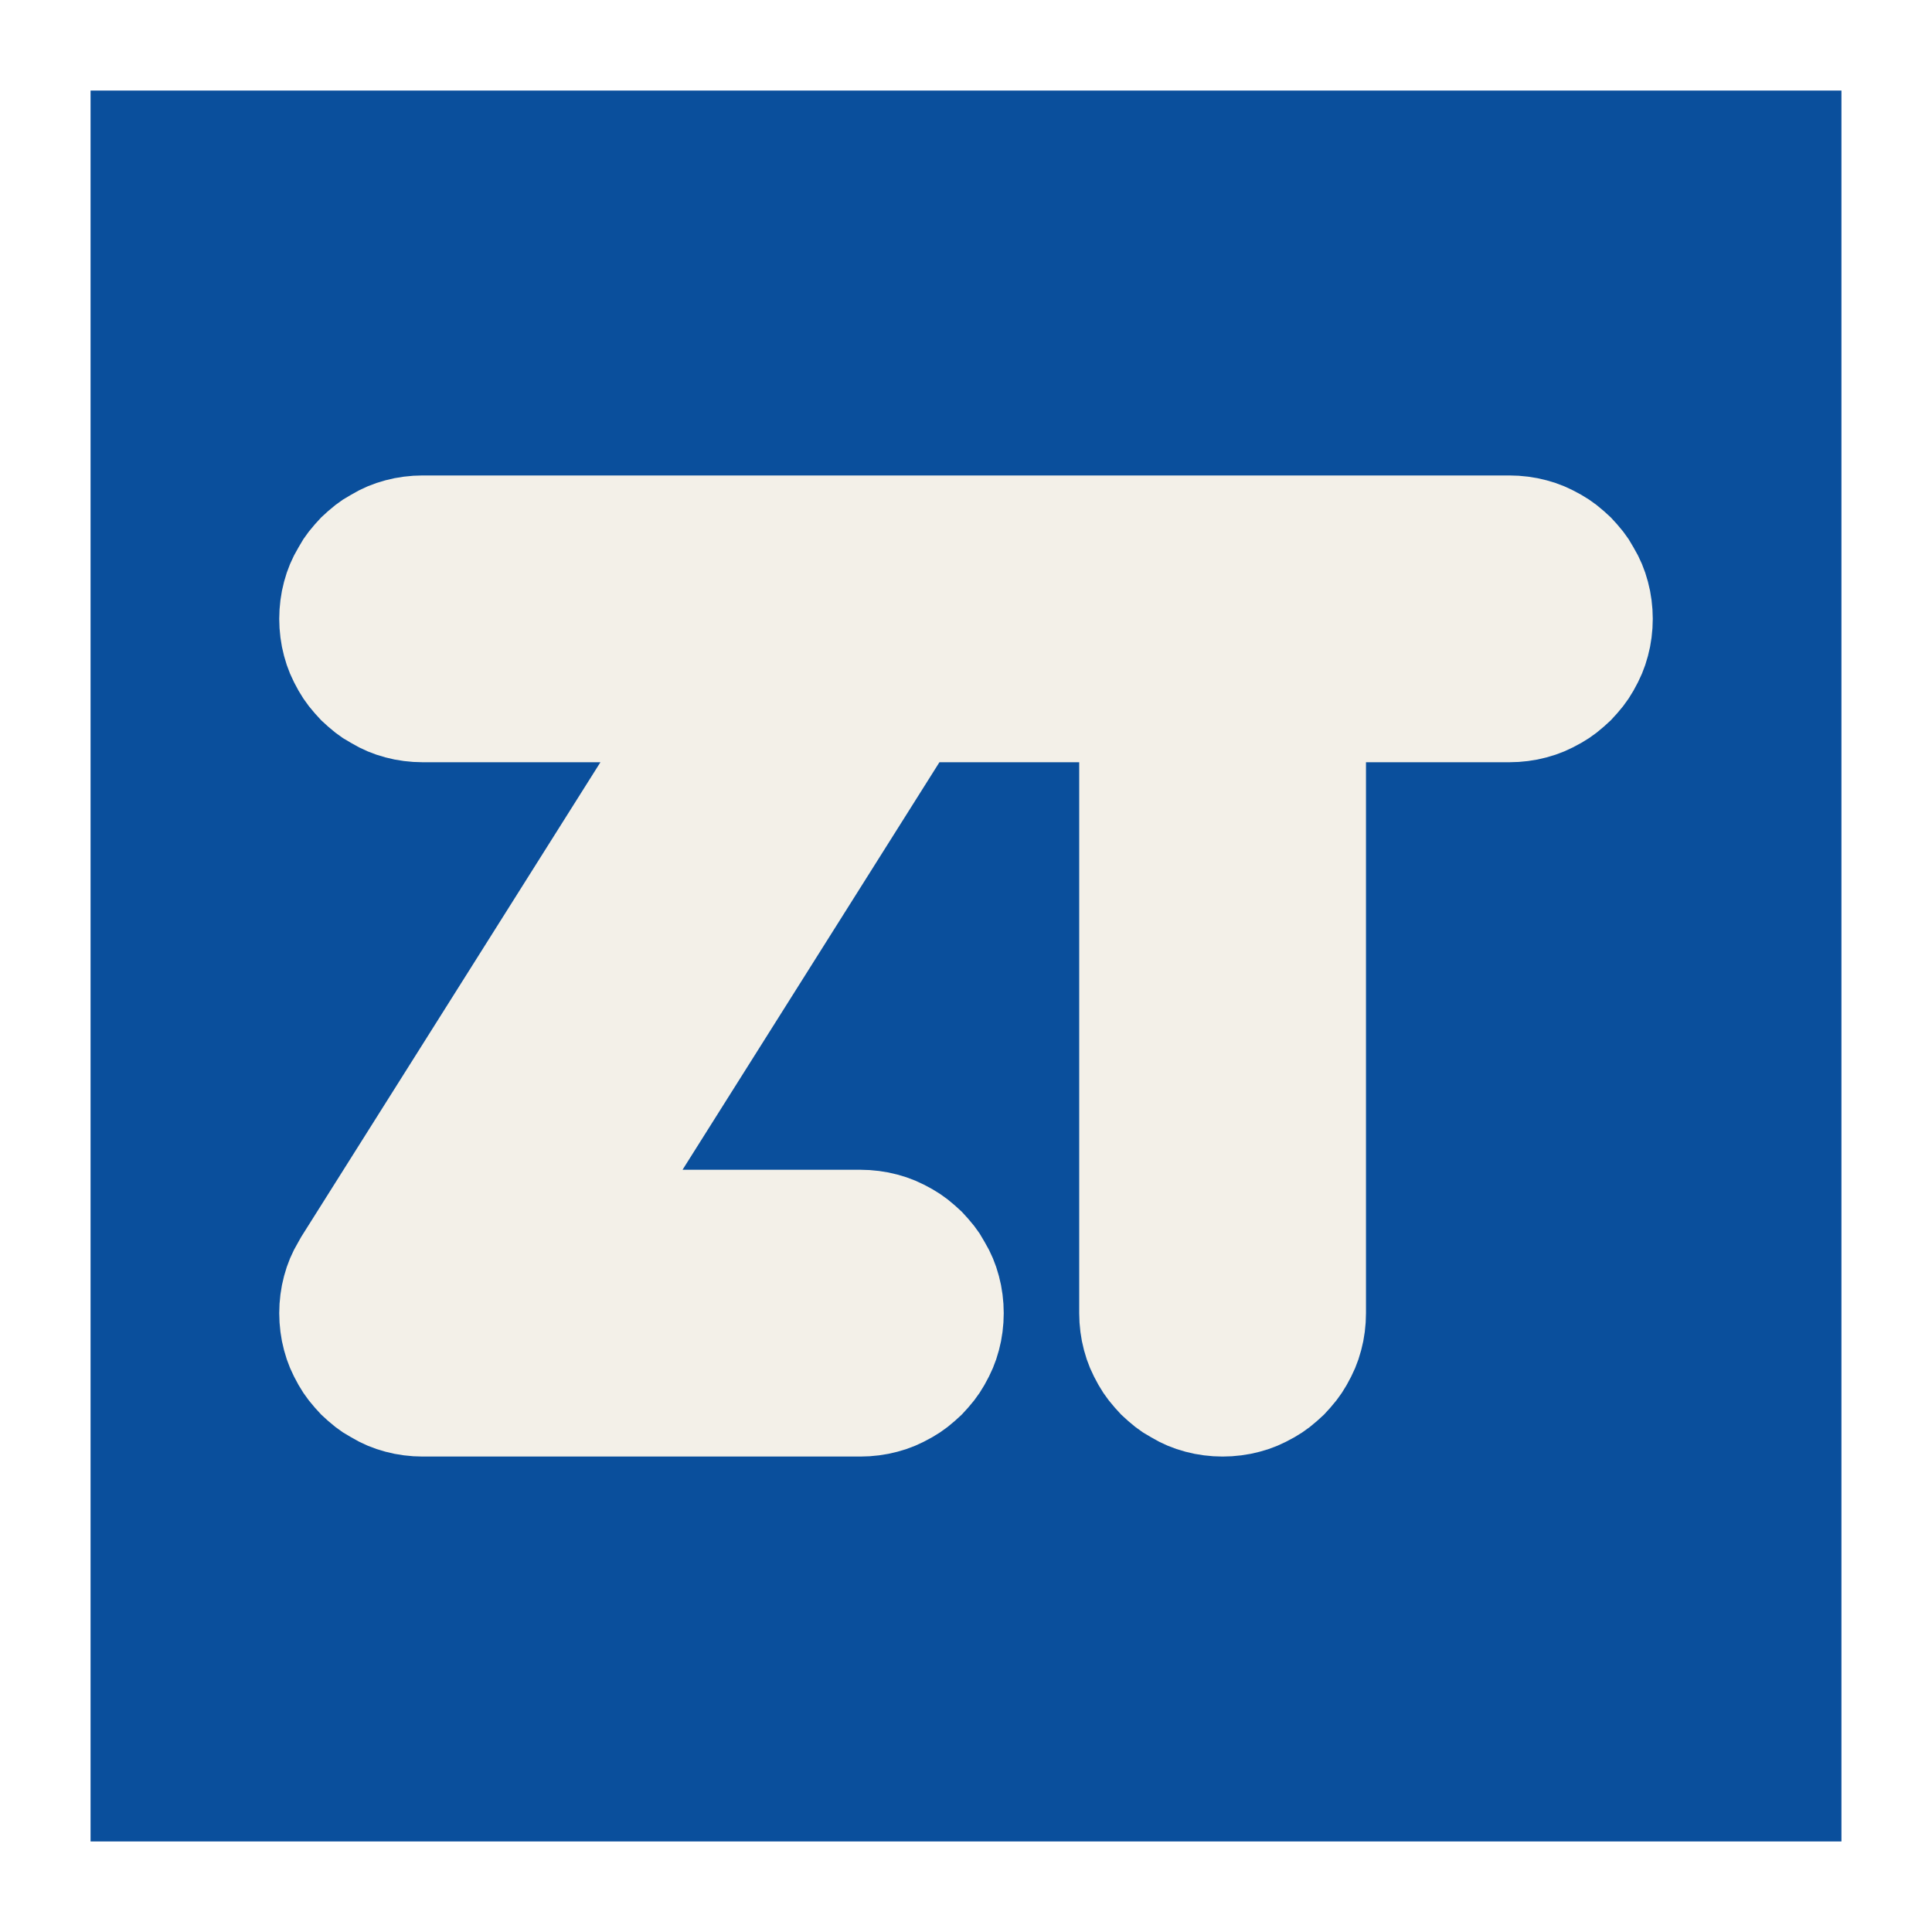
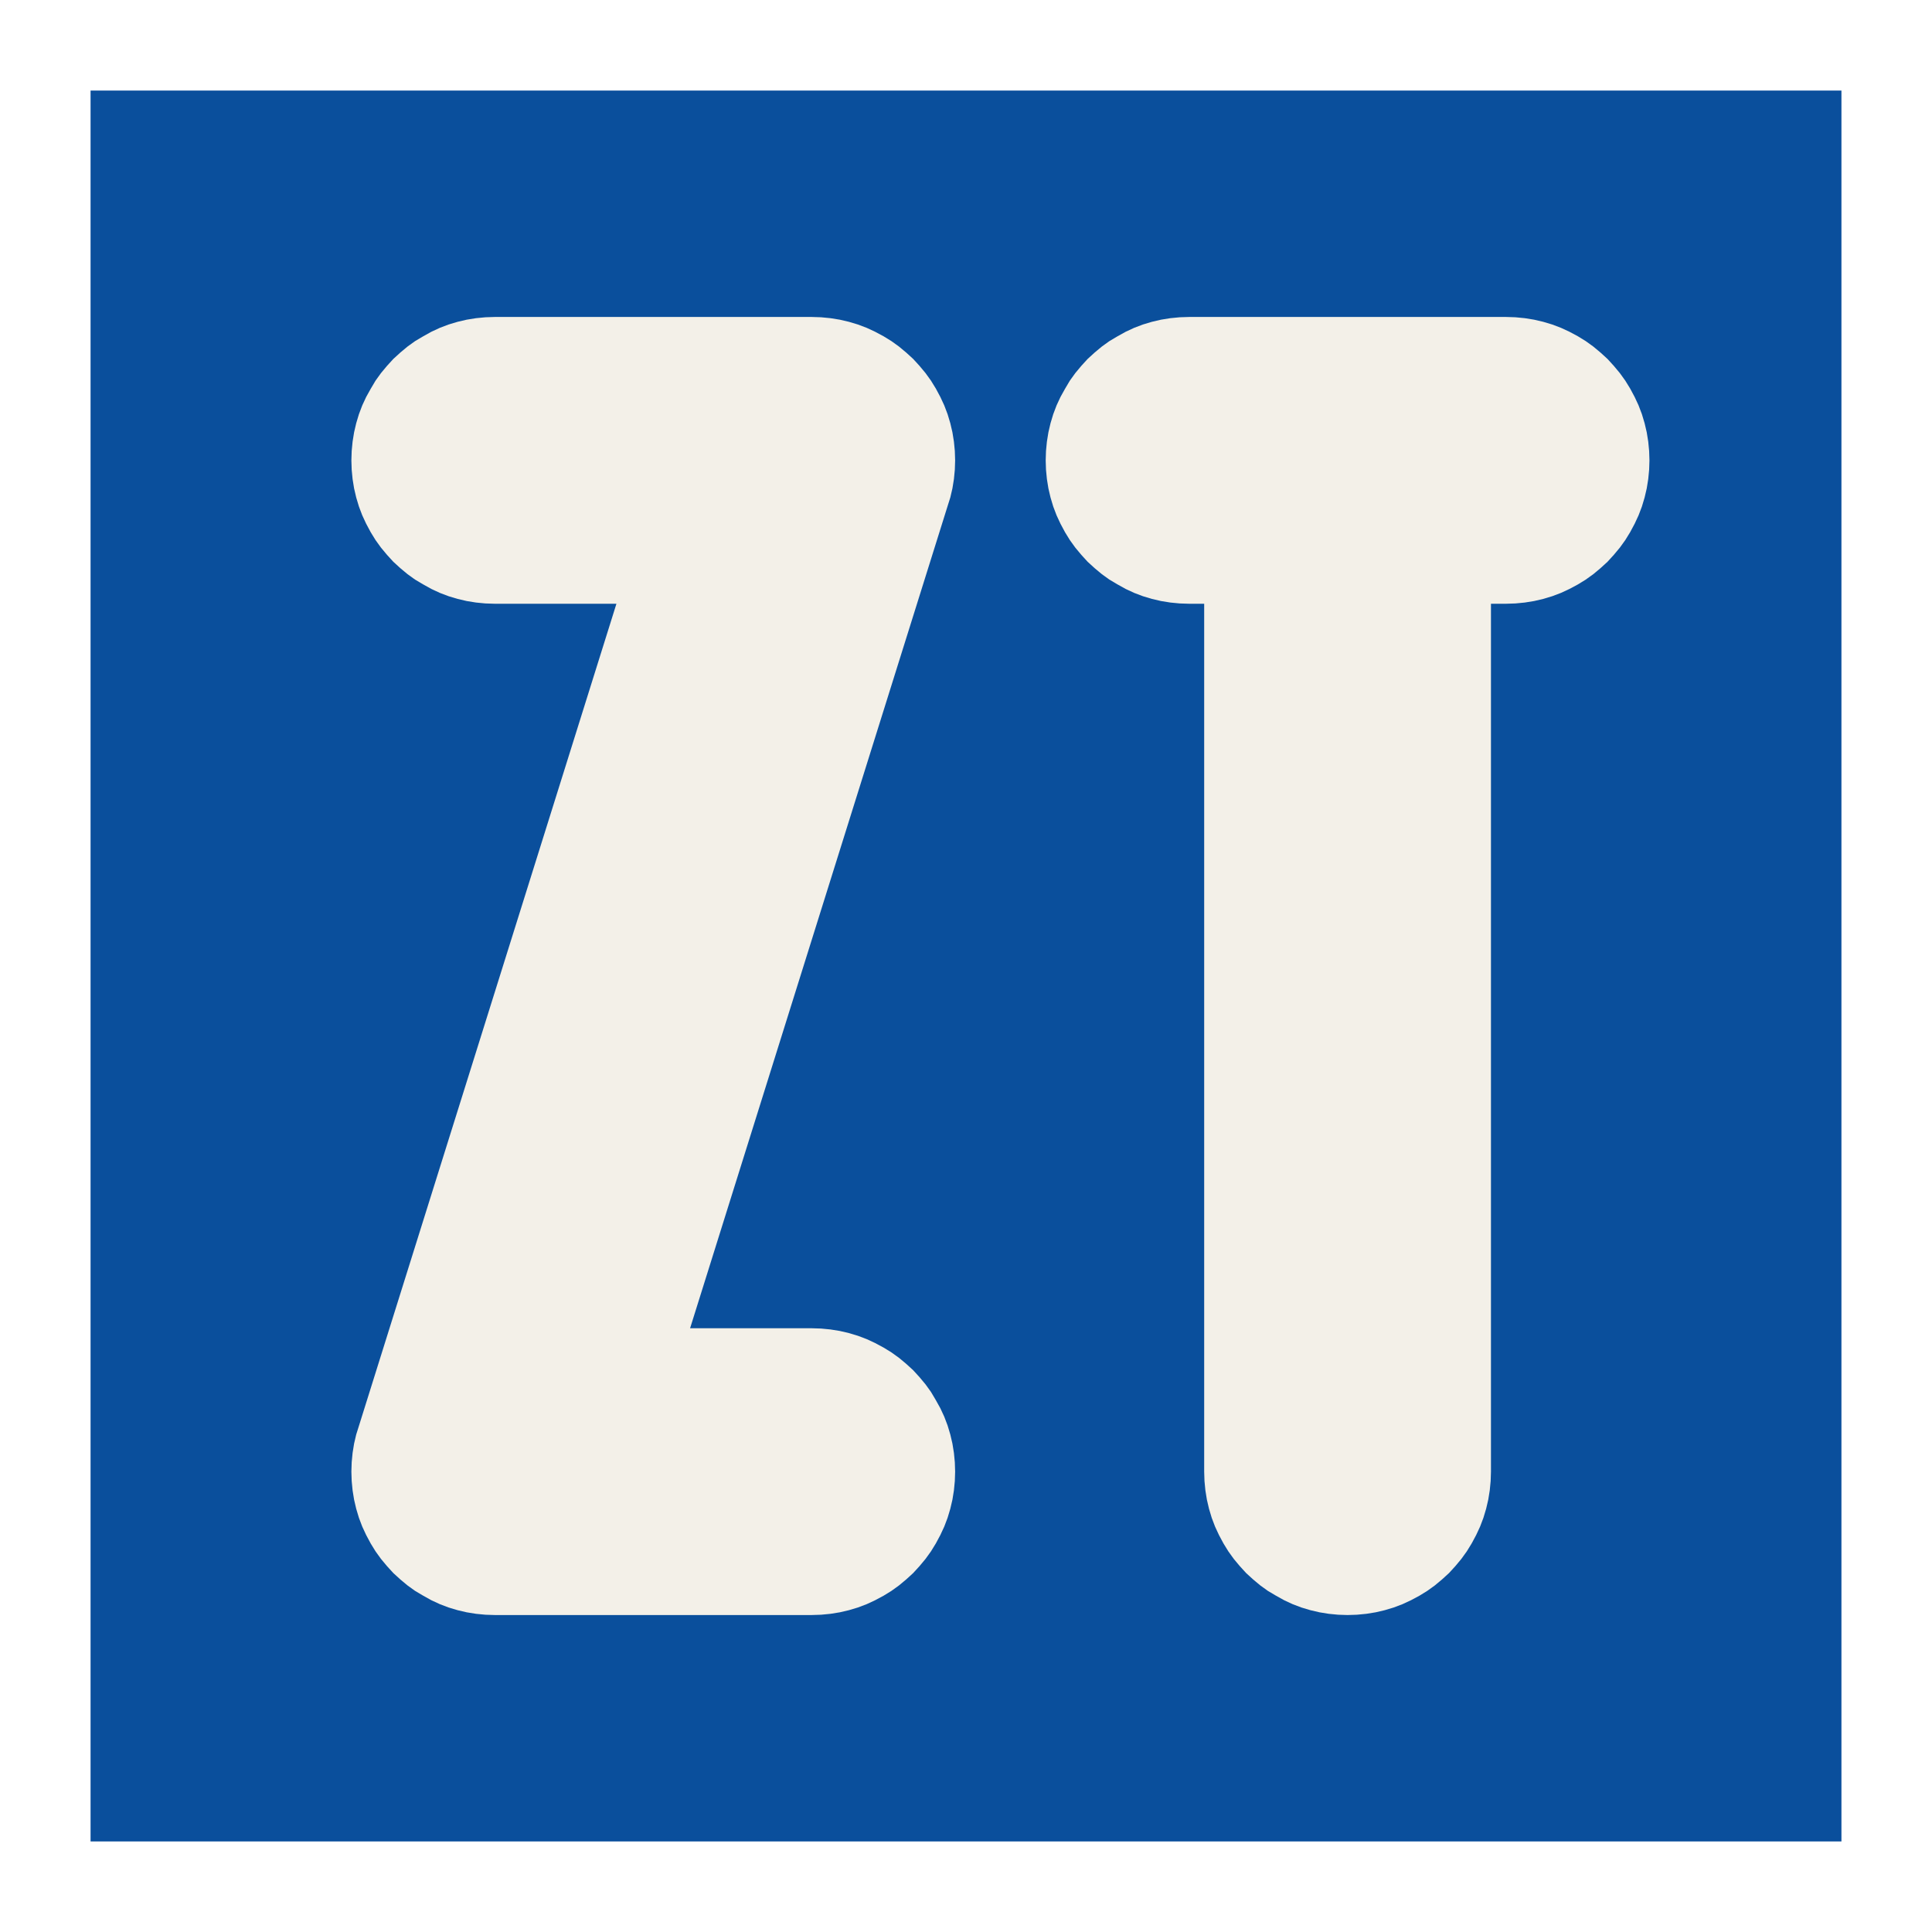
<svg xmlns="http://www.w3.org/2000/svg" viewBox="0 0 64 64" role="img" aria-labelledby="t d">
  <path fill="#0a4f9c" d="M3 3L61 3L61 61L3 61Z" />
-   <path fill="#f3f0e8" d="M9.25 20.5L9.26 20.19L9.29 19.88L9.34 19.57L9.41 19.27L9.5 18.97L9.61 18.68L9.74 18.4L9.89 18.13L10.05 17.86L10.23 17.61L10.43 17.37L10.64 17.14L10.87 16.93L11.11 16.73L11.36 16.55L11.63 16.39L11.9 16.24L12.18 16.11L12.47 16L12.77 15.91L13.07 15.84L13.38 15.79L13.69 15.76L14 15.75L50 15.75L50.31 15.76L50.62 15.79L50.93 15.84L51.23 15.91L51.53 16L51.82 16.11L52.1 16.24L52.38 16.39L52.64 16.55L52.89 16.73L53.13 16.93L53.36 17.14L53.57 17.37L53.77 17.61L53.95 17.86L54.11 18.13L54.26 18.4L54.39 18.68L54.5 18.97L54.59 19.27L54.66 19.57L54.71 19.88L54.74 20.19L54.75 20.5L54.74 20.81L54.71 21.12L54.66 21.43L54.59 21.73L54.5 22.03L54.39 22.32L54.26 22.6L54.11 22.88L53.95 23.14L53.77 23.39L53.57 23.63L53.36 23.86L53.13 24.07L52.89 24.27L52.64 24.45L52.38 24.61L52.1 24.76L51.82 24.89L51.53 25L51.23 25.09L50.93 25.16L50.62 25.21L50.31 25.24L50 25.25L45.25 25.25L45.25 43.5L45.24 43.81L45.21 44.12L45.16 44.43L45.09 44.73L45 45.03L44.89 45.32L44.76 45.6L44.61 45.88L44.45 46.14L44.27 46.39L44.07 46.63L43.86 46.86L43.63 47.07L43.39 47.27L43.14 47.45L42.88 47.61L42.6 47.76L42.32 47.89L42.03 48L41.73 48.09L41.43 48.16L41.12 48.21L40.81 48.24L40.5 48.25L40.19 48.24L39.88 48.21L39.57 48.16L39.27 48.09L38.97 48L38.68 47.89L38.4 47.76L38.13 47.61L37.86 47.45L37.61 47.27L37.37 47.07L37.14 46.86L36.93 46.63L36.73 46.39L36.55 46.14L36.39 45.88L36.24 45.6L36.11 45.32L36 45.03L35.91 44.73L35.84 44.43L35.79 44.12L35.76 43.81L35.75 43.5L35.75 25.25L31.12 25.25L22.61 38.75L28.5 38.75L28.81 38.76L29.12 38.79L29.43 38.84L29.73 38.91L30.03 39L30.32 39.11L30.6 39.24L30.88 39.39L31.14 39.55L31.39 39.73L31.63 39.93L31.86 40.14L32.07 40.37L32.27 40.61L32.45 40.86L32.61 41.13L32.76 41.4L32.89 41.68L33 41.97L33.09 42.27L33.16 42.57L33.21 42.88L33.24 43.19L33.25 43.5L33.24 43.81L33.21 44.12L33.16 44.43L33.09 44.73L33 45.03L32.89 45.32L32.76 45.6L32.61 45.88L32.45 46.14L32.27 46.39L32.07 46.63L31.86 46.86L31.63 47.07L31.39 47.27L31.14 47.45L30.88 47.61L30.6 47.76L30.32 47.89L30.03 48L29.73 48.09L29.43 48.16L29.12 48.21L28.81 48.24L28.5 48.25L14 48.25L13.69 48.24L13.38 48.21L13.07 48.16L12.77 48.09L12.47 48L12.18 47.89L11.9 47.76L11.63 47.61L11.36 47.45L11.11 47.27L10.87 47.07L10.64 46.86L10.43 46.63L10.23 46.39L10.05 46.14L9.89 45.88L9.74 45.6L9.61 45.32L9.5 45.03L9.41 44.73L9.34 44.43L9.29 44.12L9.26 43.81L9.25 43.5L9.26 43.19L9.29 42.88L9.34 42.57L9.41 42.27L9.5 41.97L9.61 41.68L9.74 41.4L9.89 41.13L9.98 40.97L9.98 40.97L19.89 25.25L14 25.25L13.69 25.24L13.38 25.21L13.07 25.16L12.77 25.09L12.47 25L12.18 24.89L11.9 24.76L11.63 24.61L11.36 24.45L11.11 24.27L10.87 24.07L10.64 23.86L10.43 23.63L10.23 23.39L10.05 23.14L9.89 22.88L9.74 22.6L9.61 22.32L9.5 22.03L9.41 21.73L9.34 21.43L9.29 21.12L9.26 20.81Z" />
+   <path fill="#f3f0e8" d="M11.64 15.25L11.65 14.94L11.68 14.63L11.73 14.32L11.8 14.02L11.89 13.72L12 13.43L12.13 13.15L12.28 12.88L12.44 12.61L12.62 12.36L12.82 12.12L13.03 11.89L13.26 11.68L13.5 11.48L13.75 11.3L14.02 11.14L14.29 10.99L14.57 10.86L14.86 10.75L15.16 10.66L15.46 10.59L15.77 10.54L16.08 10.51L16.39 10.5L26.89 10.5L27.2 10.51L27.51 10.54L27.82 10.59L28.12 10.66L28.42 10.75L28.71 10.86L28.99 10.99L29.27 11.14L29.53 11.3L29.78 11.48L30.02 11.68L30.25 11.89L30.46 12.12L30.66 12.36L30.84 12.61L31 12.87L31.15 13.15L31.28 13.43L31.39 13.72L31.48 14.02L31.55 14.32L31.6 14.63L31.63 14.94L31.64 15.25L31.63 15.56L31.6 15.87L31.55 16.18L31.48 16.48L31.42 16.67L31.42 16.67L22.86 44L26.89 44L27.2 44.01L27.51 44.04L27.82 44.09L28.12 44.16L28.42 44.25L28.71 44.36L28.99 44.49L29.27 44.64L29.53 44.8L29.78 44.98L30.02 45.18L30.25 45.39L30.46 45.62L30.66 45.86L30.84 46.11L31 46.38L31.15 46.65L31.28 46.93L31.39 47.22L31.48 47.52L31.55 47.82L31.6 48.13L31.63 48.44L31.64 48.75L31.63 49.06L31.6 49.37L31.55 49.68L31.48 49.98L31.39 50.28L31.28 50.57L31.15 50.85L31 51.13L30.84 51.39L30.66 51.64L30.46 51.88L30.25 52.11L30.02 52.32L29.78 52.52L29.53 52.7L29.27 52.86L28.99 53.01L28.71 53.14L28.42 53.25L28.12 53.34L27.82 53.41L27.51 53.46L27.2 53.49L26.89 53.5L16.39 53.5L16.08 53.49L15.77 53.46L15.46 53.41L15.16 53.34L14.86 53.25L14.57 53.14L14.29 53.01L14.02 52.86L13.75 52.7L13.5 52.52L13.26 52.32L13.03 52.11L12.82 51.88L12.62 51.64L12.44 51.39L12.28 51.13L12.13 50.85L12 50.57L11.89 50.28L11.8 49.98L11.73 49.68L11.68 49.37L11.65 49.06L11.64 48.75L11.65 48.44L11.68 48.13L11.73 47.82L11.8 47.52L11.86 47.33L11.86 47.33L20.42 20L16.39 20L16.08 19.99L15.77 19.96L15.46 19.91L15.16 19.84L14.86 19.75L14.57 19.64L14.29 19.51L14.02 19.36L13.75 19.2L13.5 19.02L13.26 18.82L13.03 18.61L12.82 18.38L12.62 18.14L12.44 17.89L12.28 17.63L12.13 17.35L12 17.07L11.89 16.78L11.8 16.48L11.73 16.18L11.68 15.87L11.65 15.56ZM34.64 15.25L34.65 14.94L34.68 14.63L34.73 14.32L34.8 14.02L34.89 13.72L35 13.43L35.13 13.15L35.28 12.88L35.44 12.61L35.62 12.36L35.82 12.12L36.03 11.89L36.26 11.68L36.5 11.48L36.75 11.3L37.02 11.14L37.29 10.99L37.57 10.86L37.86 10.75L38.16 10.66L38.46 10.59L38.77 10.54L39.08 10.51L39.39 10.5L49.89 10.5L50.2 10.51L50.51 10.54L50.82 10.59L51.12 10.66L51.42 10.75L51.71 10.86L51.99 10.99L52.27 11.14L52.53 11.3L52.78 11.48L53.02 11.68L53.25 11.89L53.46 12.12L53.66 12.36L53.84 12.61L54 12.87L54.15 13.15L54.28 13.43L54.39 13.72L54.48 14.02L54.55 14.32L54.6 14.63L54.63 14.94L54.64 15.25L54.63 15.56L54.6 15.87L54.55 16.18L54.48 16.48L54.39 16.78L54.28 17.07L54.15 17.35L54 17.63L53.84 17.89L53.66 18.14L53.46 18.38L53.25 18.61L53.02 18.82L52.78 19.02L52.53 19.2L52.27 19.36L51.99 19.51L51.71 19.64L51.42 19.75L51.12 19.84L50.82 19.91L50.51 19.96L50.2 19.99L49.89 20L49.39 20L49.39 48.75L49.38 49.06L49.35 49.37L49.3 49.68L49.23 49.98L49.14 50.28L49.03 50.57L48.9 50.85L48.75 51.13L48.59 51.39L48.41 51.64L48.21 51.88L48 52.11L47.77 52.32L47.53 52.52L47.28 52.7L47.02 52.86L46.74 53.01L46.46 53.14L46.17 53.25L45.87 53.34L45.57 53.41L45.26 53.46L44.95 53.49L44.64 53.5L44.33 53.49L44.02 53.46L43.71 53.41L43.41 53.34L43.11 53.25L42.82 53.14L42.54 53.01L42.27 52.86L42 52.7L41.75 52.52L41.51 52.32L41.28 52.11L41.07 51.88L40.87 51.64L40.69 51.39L40.53 51.13L40.38 50.85L40.25 50.57L40.14 50.28L40.05 49.98L39.98 49.68L39.93 49.37L39.9 49.06L39.89 48.75L39.89 20L39.39 20L39.08 19.99L38.77 19.96L38.46 19.91L38.16 19.84L37.86 19.75L37.57 19.64L37.29 19.51L37.02 19.36L36.75 19.2L36.5 19.02L36.26 18.82L36.03 18.61L35.82 18.38L35.62 18.14L35.44 17.89L35.28 17.63L35.13 17.35L35 17.07L34.89 16.78L34.8 16.48L34.73 16.18L34.68 15.87L34.65 15.56Z" />
</svg>
